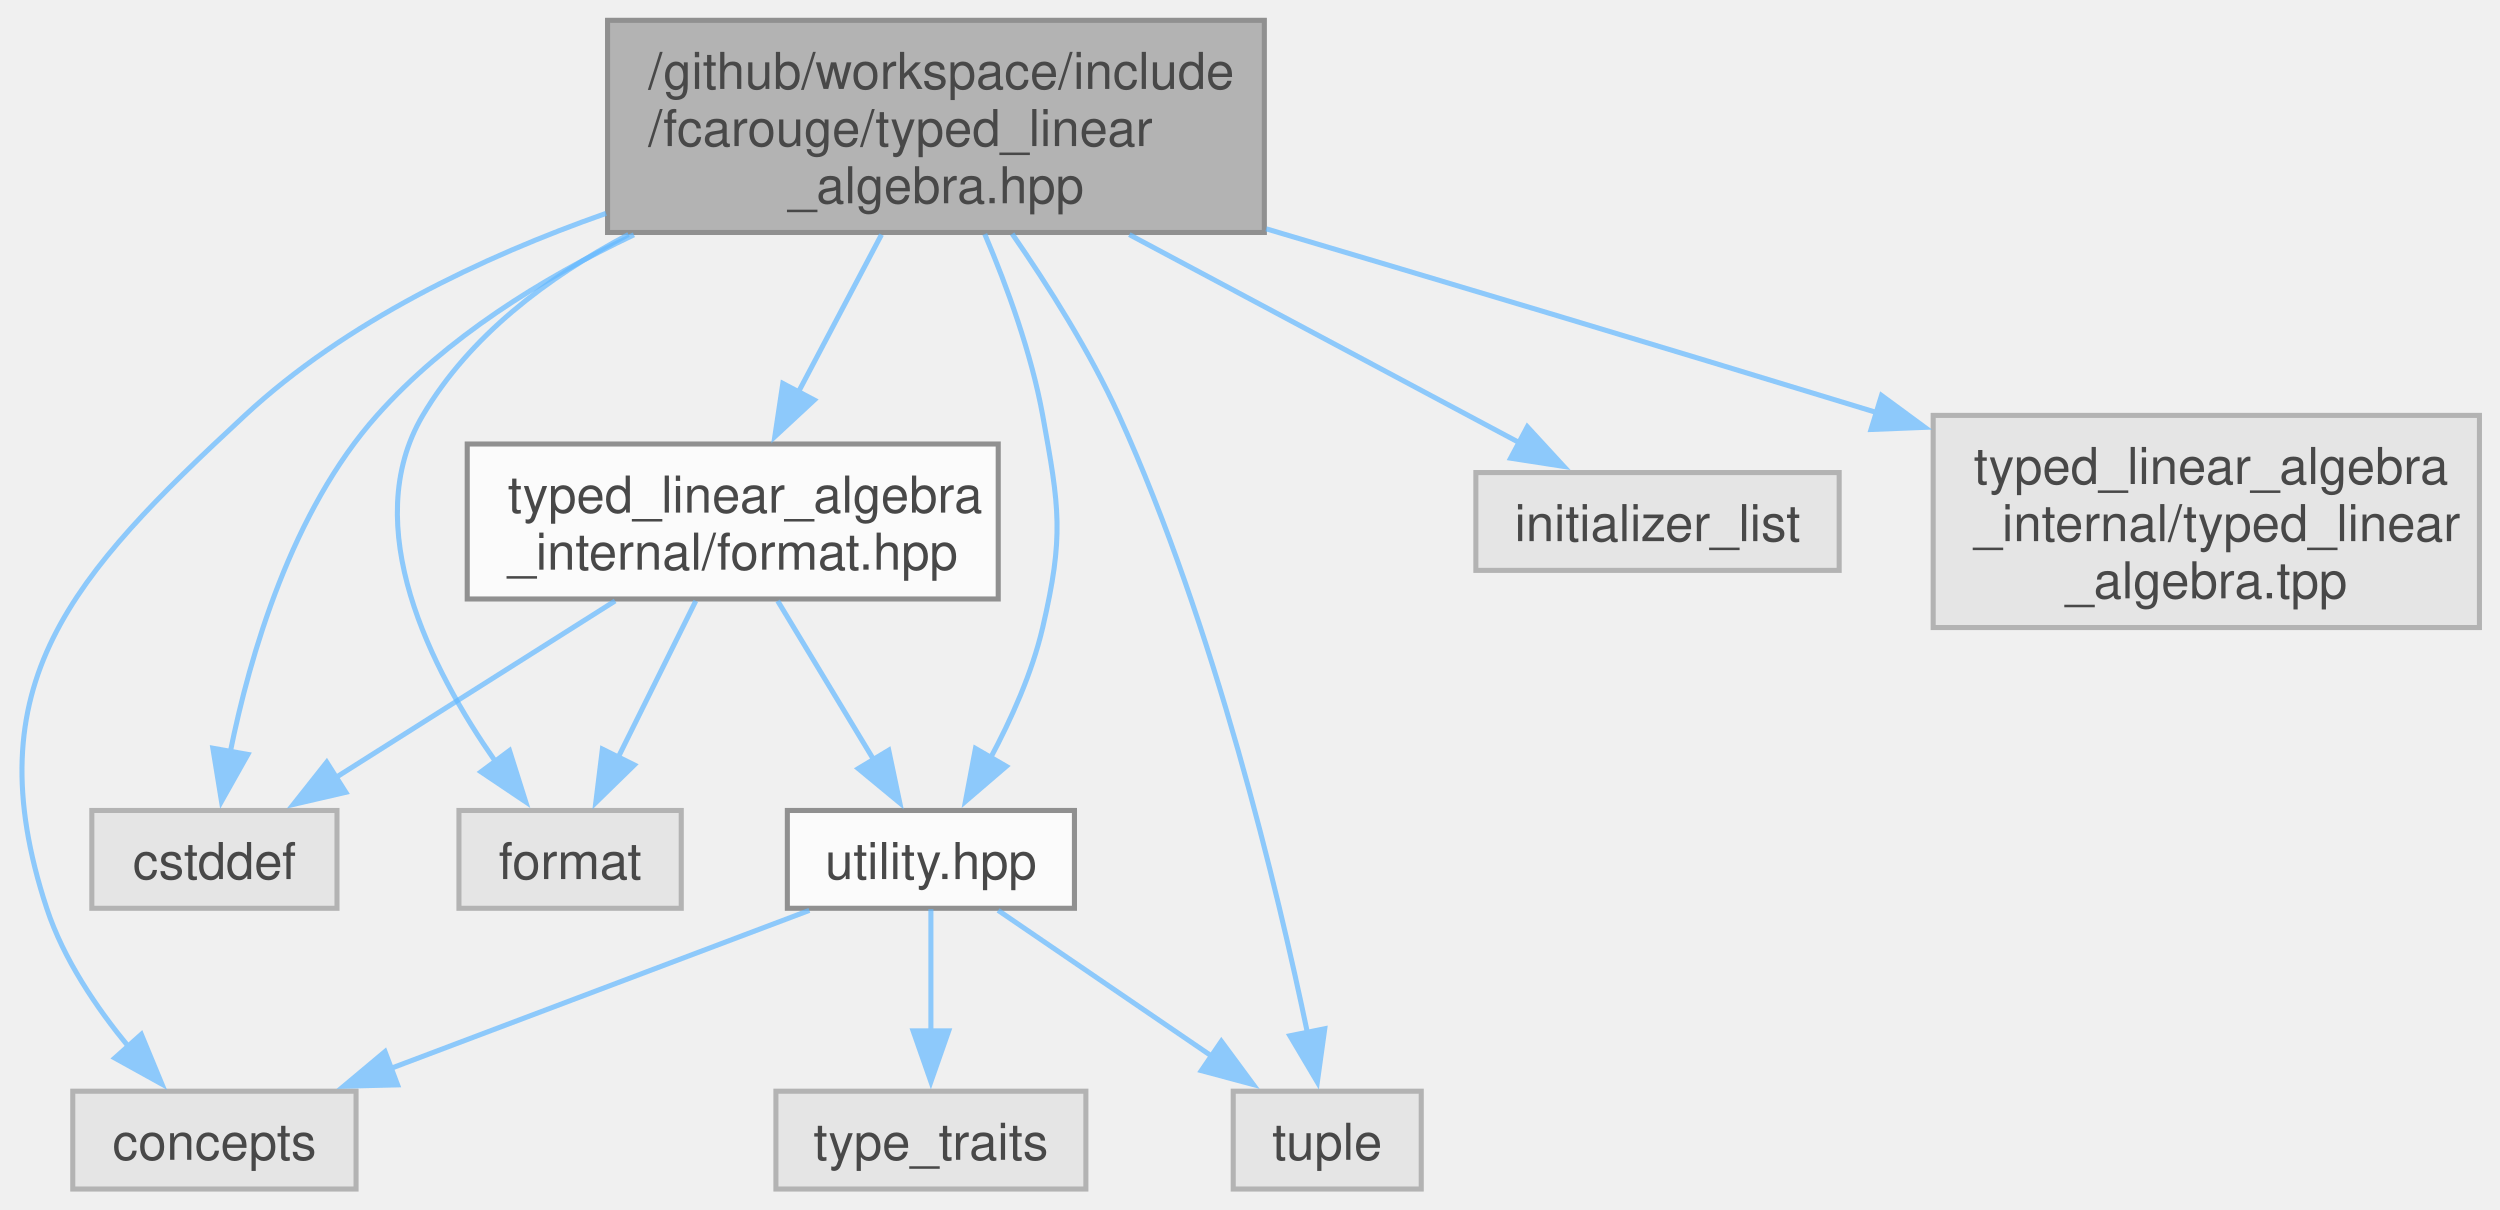
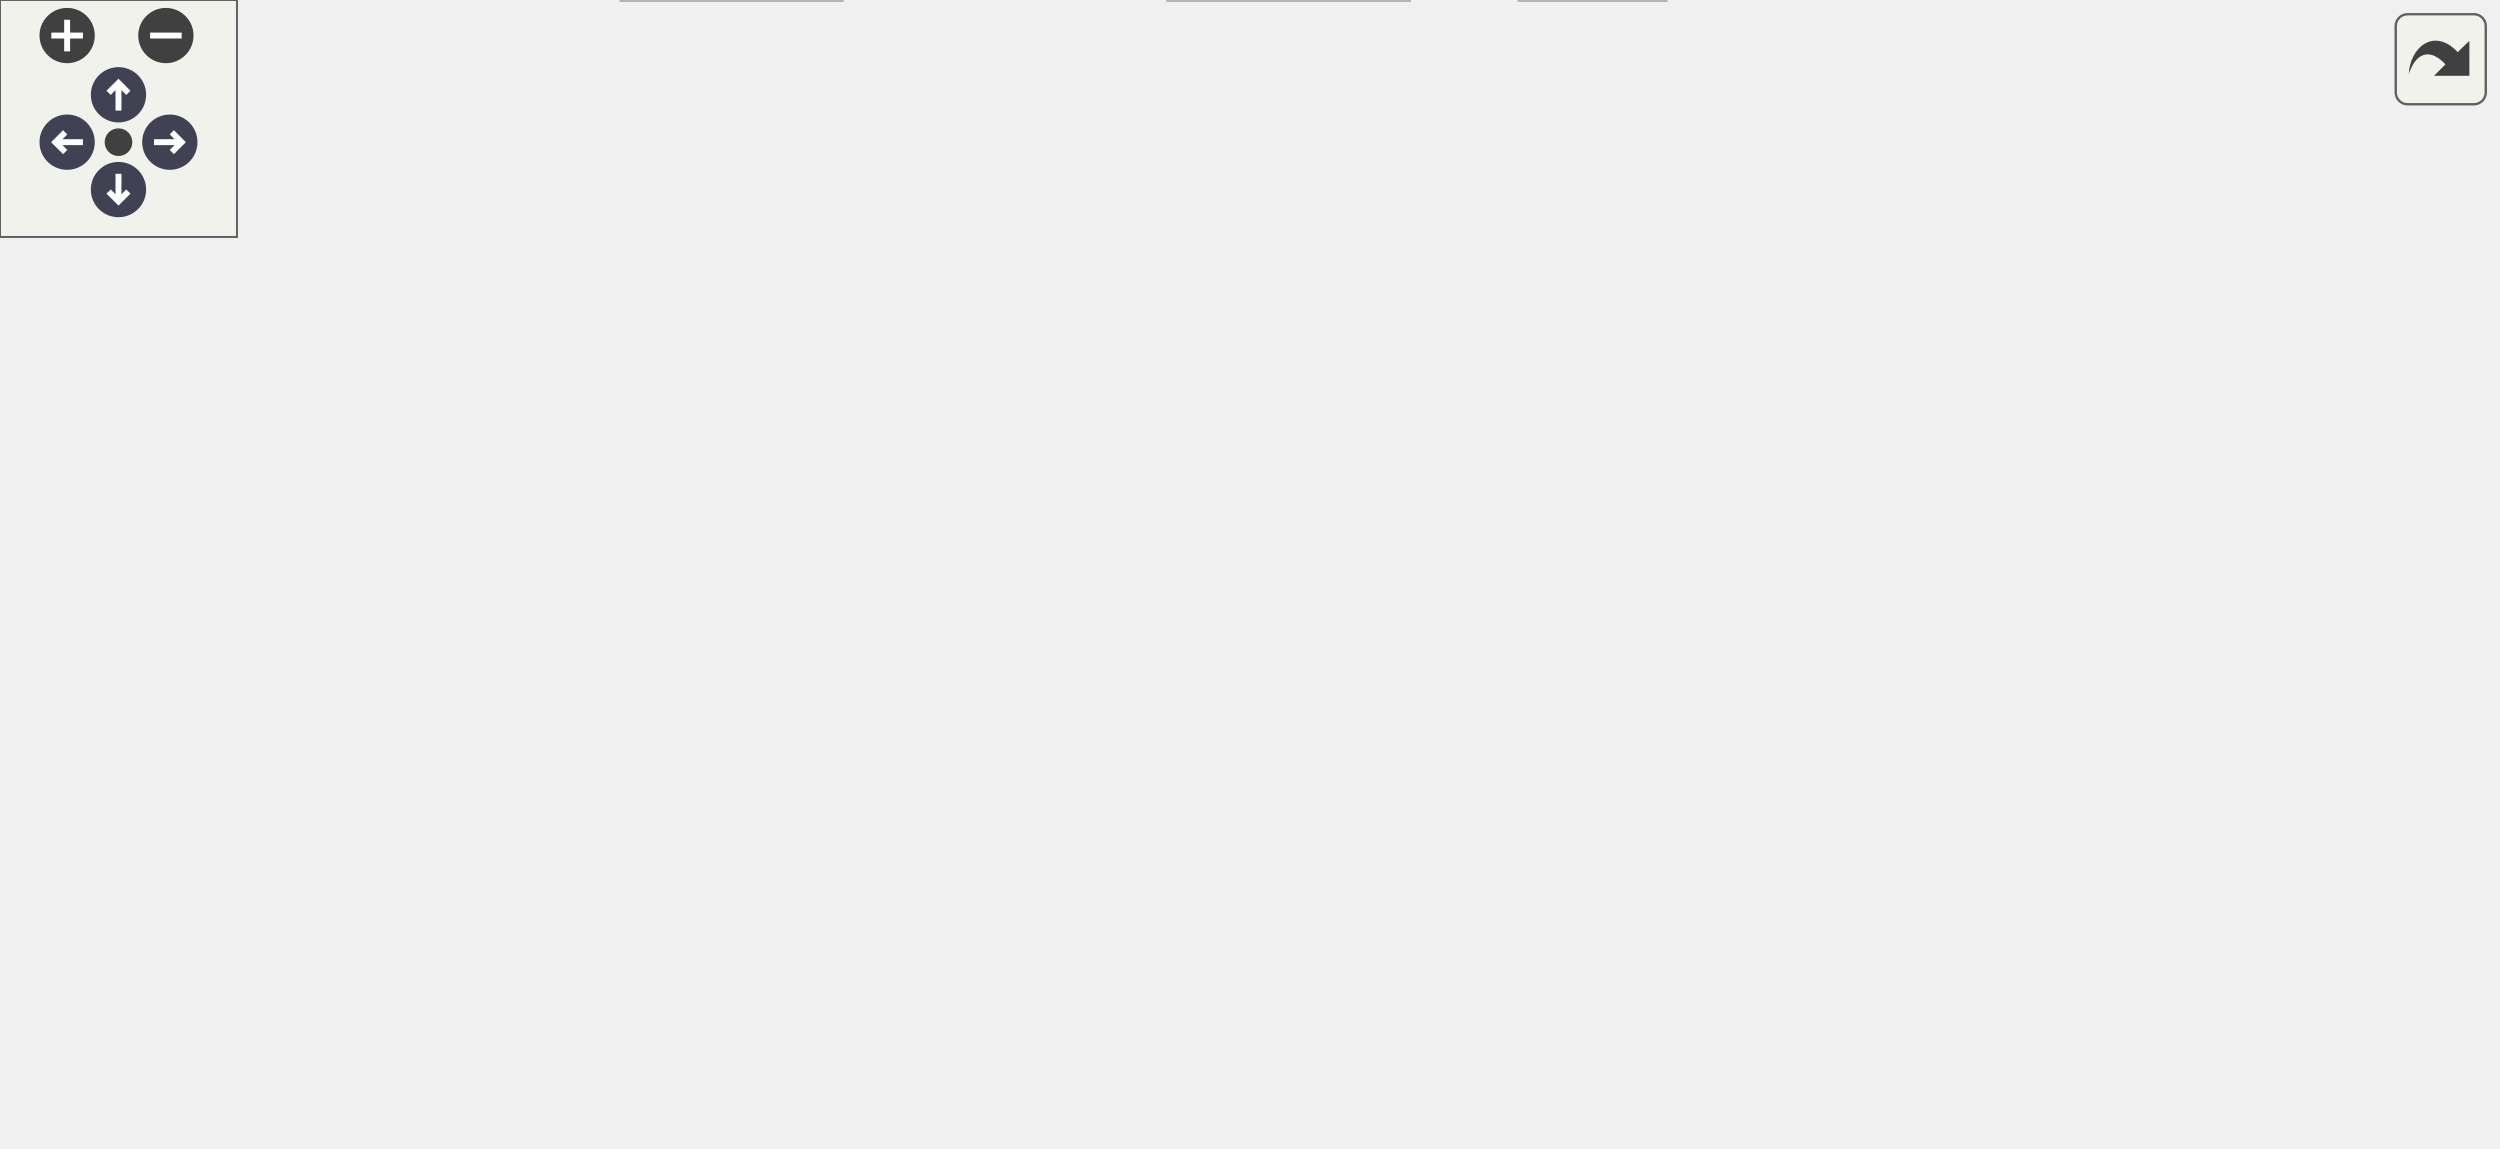
- <svg xmlns="http://www.w3.org/2000/svg" xmlns:xlink="http://www.w3.org/1999/xlink" width="492pt" height="238pt" viewBox="0.00 0.00 491.90 238.00">
-   <svg id="main" version="1.1" xml:space="preserve">
-     <style type="text/css">
+ <svg xmlns="http://www.w3.org/2000/svg" xmlns:xlink="http://www.w3.org/1999/xlink" id="main" version="1.1" xml:space="preserve">
+   <style type="text/css">
.node, .edge {opacity: 0.7;}
.node.selected, .edge.selected {opacity: 1;}
.edge:hover path { stroke: red; }
.edge:hover polygon { stroke: red; fill: red; }
</style>
-     <svg id="graph" class="graph">
-       <g id="graph0" class="graph" transform="scale(1 1) rotate(0) translate(4 234)">
-         <g id="Node000001" class="node">
-           <g id="a_Node000001">
-             <a xlink:title="Typed linear algebra implementation.">
-               <polygon fill="#999999" stroke="#666666" points="244.77,-230 115.52,-230 115.52,-188.25 244.77,-188.25 244.77,-230" />
-               <text text-anchor="start" x="123.52" y="-216.5" font-family="Helvetica,sans-Serif" font-size="10.00">/github/workspace/include</text>
-               <text text-anchor="start" x="123.52" y="-205.25" font-family="Helvetica,sans-Serif" font-size="10.00">/fcarouge/typed_linear</text>
-               <text text-anchor="middle" x="180.15" y="-194" font-family="Helvetica,sans-Serif" font-size="10.00">_algebra.hpp</text>
-             </a>
-           </g>
-         </g>
-         <g id="Node000002" class="node">
-           <g id="a_Node000002">
-             <a xlink:href="format_8hpp.xhtml" target="_top" xlink:title="Formatting support for the typed matrix.">
-               <polygon fill="white" stroke="#666666" points="192.4,-146.62 87.9,-146.62 87.9,-116.12 192.4,-116.12 192.4,-146.62" />
-               <text text-anchor="start" x="95.9" y="-133.12" font-family="Helvetica,sans-Serif" font-size="10.00">typed_linear_algebra</text>
-               <text text-anchor="middle" x="140.15" y="-121.88" font-family="Helvetica,sans-Serif" font-size="10.00">_internal/format.hpp</text>
-             </a>
-           </g>
-         </g>
-         <g id="edge1_Node000001_Node000002" class="edge">
-           <g id="a_edge1_Node000001_Node000002">
-             <a xlink:title=" ">
-               <path fill="none" stroke="#63b8ff" d="M169.43,-187.83C164.4,-178.3 158.36,-166.87 153.08,-156.86" />
-               <polygon fill="#63b8ff" stroke="#63b8ff" points="156.2,-155.28 148.43,-148.07 150.01,-158.54 156.2,-155.28" />
-             </a>
-           </g>
-         </g>
-         <g id="Node000003" class="node">
-           <g id="a_Node000003">
-             <a xlink:href="utility_8hpp.xhtml" target="_top" xlink:title=" ">
-               <polygon fill="white" stroke="#666666" points="207.4,-74.5 150.9,-74.5 150.9,-55.25 207.4,-55.25 207.4,-74.5" />
-               <text text-anchor="middle" x="179.15" y="-61" font-family="Helvetica,sans-Serif" font-size="10.00">utility.hpp</text>
-             </a>
-           </g>
-         </g>
-         <g id="edge8_Node000001_Node000003" class="edge">
-           <g id="a_edge8_Node000001_Node000003">
-             <a xlink:title=" ">
-               <path fill="none" stroke="#63b8ff" d="M189.75,-187.93C194.17,-177.53 198.92,-164.49 201.15,-152.25 204.46,-133.99 205.36,-128.57 201.15,-110.5 199.07,-101.58 194.94,-92.39 190.81,-84.69" />
-               <polygon fill="#63b8ff" stroke="#63b8ff" points="193.99,-83.19 185.95,-76.29 187.92,-86.7 193.99,-83.19" />
-             </a>
-           </g>
-         </g>
-         <g id="Node000004" class="node">
-           <g id="a_Node000004">
-             <a xlink:title=" ">
-               <polygon fill="#e0e0e0" stroke="#999999" points="66.02,-19.25 10.27,-19.25 10.27,0 66.02,0 66.02,-19.25" />
-               <text text-anchor="middle" x="38.15" y="-5.75" font-family="Helvetica,sans-Serif" font-size="10.00">concepts</text>
-             </a>
-           </g>
-         </g>
-         <g id="edge9_Node000001_Node000004" class="edge">
-           <g id="a_edge9_Node000001_Node000004">
-             <a xlink:title=" ">
-               <path fill="none" stroke="#63b8ff" d="M115.22,-192.01C90.71,-183.39 63.98,-170.65 44.15,-152.25 10.08,-120.65 -9.4,-99.38 5.15,-55.25 8.45,-45.23 14.96,-35.62 21.34,-27.9" />
-               <polygon fill="#63b8ff" stroke="#63b8ff" points="23.76,-30.44 27.81,-20.65 18.54,-25.78 23.76,-30.44" />
-             </a>
-           </g>
-         </g>
-         <g id="Node000005" class="node">
-           <g id="a_Node000005">
-             <a xlink:title=" ">
-               <polygon fill="#e0e0e0" stroke="#999999" points="275.65,-19.25 238.65,-19.25 238.65,0 275.65,0 275.65,-19.25" />
-               <text text-anchor="middle" x="257.15" y="-5.75" font-family="Helvetica,sans-Serif" font-size="10.00">tuple</text>
-             </a>
-           </g>
-         </g>
-         <g id="edge13_Node000001_Node000005" class="edge">
-           <g id="a_edge13_Node000001_Node000005">
-             <a xlink:title=" ">
-               <path fill="none" stroke="#63b8ff" d="M195.15,-187.98C202.28,-177.7 210.46,-164.75 216.15,-152.25 234.99,-110.83 247.44,-58.64 253.28,-30.61" />
-               <polygon fill="#63b8ff" stroke="#63b8ff" points="256.66,-31.54 255.2,-21.05 249.8,-30.16 256.66,-31.54" />
-             </a>
-           </g>
-         </g>
-         <g id="Node000007" class="node">
-           <g id="a_Node000007">
-             <a xlink:title=" ">
-               <polygon fill="#e0e0e0" stroke="#999999" points="62.27,-74.5 14.02,-74.5 14.02,-55.25 62.27,-55.25 62.27,-74.5" />
-               <text text-anchor="middle" x="38.15" y="-61" font-family="Helvetica,sans-Serif" font-size="10.00">cstddef</text>
-             </a>
-           </g>
-         </g>
-         <g id="edge10_Node000001_Node000007" class="edge">
-           <g id="a_edge10_Node000001_Node000007">
-             <a xlink:title=" ">
-               <path fill="none" stroke="#63b8ff" d="M120.7,-187.79C102.52,-179.18 83.75,-167.52 70.15,-152.25 53.38,-133.44 45.13,-105.06 41.27,-86.02" />
-               <polygon fill="#63b8ff" stroke="#63b8ff" points="44.73,-85.53 39.54,-76.3 37.84,-86.75 44.73,-85.53" />
-             </a>
-           </g>
-         </g>
-         <g id="Node000008" class="node">
-           <g id="a_Node000008">
-             <a xlink:title=" ">
-               <polygon fill="#e0e0e0" stroke="#999999" points="130.02,-74.5 86.27,-74.5 86.27,-55.25 130.02,-55.25 130.02,-74.5" />
-               <text text-anchor="middle" x="108.15" y="-61" font-family="Helvetica,sans-Serif" font-size="10.00">format</text>
-             </a>
-           </g>
-         </g>
-         <g id="edge11_Node000001_Node000008" class="edge">
-           <g id="a_edge11_Node000001_Node000008">
-             <a xlink:title=" ">
-               <path fill="none" stroke="#63b8ff" d="M119.64,-187.85C103.68,-179.43 88.36,-167.87 79.15,-152.25 66.33,-130.51 80.76,-102.31 93.44,-84.15" />
-               <polygon fill="#63b8ff" stroke="#63b8ff" points="96.22,-86.29 99.41,-76.19 90.61,-82.1 96.22,-86.29" />
-             </a>
-           </g>
-         </g>
-         <g id="Node000009" class="node">
-           <g id="a_Node000009">
-             <a xlink:title=" ">
-               <polygon fill="#e0e0e0" stroke="#999999" points="357.9,-141 286.4,-141 286.4,-121.75 357.9,-121.75 357.9,-141" />
-               <text text-anchor="middle" x="322.15" y="-127.5" font-family="Helvetica,sans-Serif" font-size="10.00">initializer_list</text>
-             </a>
-           </g>
-         </g>
-         <g id="edge12_Node000001_Node000009" class="edge">
-           <g id="a_edge12_Node000001_Node000009">
-             <a xlink:title=" ">
-               <path fill="none" stroke="#63b8ff" d="M218.2,-187.83C242.49,-174.87 273.38,-158.39 295.16,-146.77" />
-               <polygon fill="#63b8ff" stroke="#63b8ff" points="296.53,-150.01 303.71,-142.21 293.24,-143.83 296.53,-150.01" />
-             </a>
-           </g>
-         </g>
-         <g id="Node000010" class="node">
-           <g id="a_Node000010">
-             <a xlink:title=" ">
-               <polygon fill="#e0e0e0" stroke="#999999" points="483.9,-152.25 376.4,-152.25 376.4,-110.5 483.9,-110.5 483.9,-152.25" />
-               <text text-anchor="start" x="384.4" y="-138.75" font-family="Helvetica,sans-Serif" font-size="10.00">typed_linear_algebra</text>
-               <text text-anchor="start" x="384.4" y="-127.5" font-family="Helvetica,sans-Serif" font-size="10.00">_internal/typed_linear</text>
-               <text text-anchor="middle" x="430.15" y="-116.25" font-family="Helvetica,sans-Serif" font-size="10.00">_algebra.tpp</text>
-             </a>
-           </g>
-         </g>
-         <g id="edge14_Node000001_Node000010" class="edge">
-           <g id="a_edge14_Node000001_Node000010">
-             <a xlink:title=" ">
-               <path fill="none" stroke="#63b8ff" d="M245.13,-188.97C278.45,-179.09 319.95,-166.69 365.24,-152.82" />
-               <polygon fill="#63b8ff" stroke="#63b8ff" points="366.23,-156.17 374.76,-149.9 364.17,-149.48 366.23,-156.17" />
-             </a>
-           </g>
-         </g>
-         <g id="edge2_Node000002_Node000003" class="edge">
-           <g id="a_edge2_Node000002_Node000003">
-             <a xlink:title=" ">
-               <path fill="none" stroke="#63b8ff" d="M149,-115.74C154.61,-106.46 161.92,-94.37 167.93,-84.42" />
-               <polygon fill="#63b8ff" stroke="#63b8ff" points="170.85,-86.36 173.03,-75.99 164.86,-82.74 170.85,-86.36" />
-             </a>
-           </g>
-         </g>
-         <g id="edge6_Node000002_Node000007" class="edge">
-           <g id="a_edge6_Node000002_Node000007">
-             <a xlink:title=" ">
-               <path fill="none" stroke="#63b8ff" d="M117,-115.74C100.55,-105.34 78.52,-91.4 61.92,-80.91" />
-               <polygon fill="#63b8ff" stroke="#63b8ff" points="64,-78.08 53.67,-75.69 60.25,-84 64,-78.08" />
-             </a>
-           </g>
-         </g>
-         <g id="edge7_Node000002_Node000008" class="edge">
-           <g id="a_edge7_Node000002_Node000008">
-             <a xlink:title=" ">
-               <path fill="none" stroke="#63b8ff" d="M132.88,-115.74C128.33,-106.56 122.41,-94.63 117.5,-84.74" />
-               <polygon fill="#63b8ff" stroke="#63b8ff" points="120.78,-83.46 113.2,-76.05 114.5,-86.57 120.78,-83.46" />
-             </a>
-           </g>
-         </g>
-         <g id="edge3_Node000003_Node000004" class="edge">
-           <g id="a_edge3_Node000003_Node000004">
-             <a xlink:title=" ">
-               <path fill="none" stroke="#63b8ff" d="M155.23,-54.84C132.64,-46.31 98.51,-33.42 72.92,-23.76" />
-               <polygon fill="#63b8ff" stroke="#63b8ff" points="74.19,-20.5 63.6,-20.24 71.72,-27.04 74.19,-20.5" />
-             </a>
-           </g>
-         </g>
-         <g id="edge4_Node000003_Node000005" class="edge">
-           <g id="a_edge4_Node000003_Node000005">
-             <a xlink:title=" ">
-               <path fill="none" stroke="#63b8ff" d="M192.38,-54.84C203.92,-46.96 220.91,-35.36 234.6,-26.02" />
-               <polygon fill="#63b8ff" stroke="#63b8ff" points="236.31,-29.08 242.6,-20.56 232.37,-23.3 236.31,-29.08" />
-             </a>
-           </g>
-         </g>
-         <g id="Node000006" class="node">
-           <g id="a_Node000006">
-             <a xlink:title=" ">
-               <polygon fill="#e0e0e0" stroke="#999999" points="209.65,-19.25 148.65,-19.25 148.65,0 209.65,0 209.65,-19.25" />
-               <text text-anchor="middle" x="179.15" y="-5.75" font-family="Helvetica,sans-Serif" font-size="10.00">type_traits</text>
-             </a>
-           </g>
-         </g>
-         <g id="edge5_Node000003_Node000006" class="edge">
-           <g id="a_edge5_Node000003_Node000006">
-             <a xlink:title=" ">
-               <path fill="none" stroke="#63b8ff" d="M179.15,-55.08C179.15,-48.57 179.15,-39.42 179.15,-31.12" />
-               <polygon fill="#63b8ff" stroke="#63b8ff" points="182.65,-31.12 179.15,-21.12 175.65,-31.12 182.65,-31.12" />
-             </a>
-           </g>
-         </g>
-       </g>
-     </svg>
+   <defs>
+     <circle id="rim" cx="0" cy="0" r="7" />
+     <circle id="rim2" cx="0" cy="0" r="3.5" />
+     <g id="zoomPlus">
+       <use xlink:href="#rim" fill="#404040">
+         <set attributeName="fill" to="#808080" begin="zoomplus.mouseover" end="zoomplus.mouseout" />
+       </use>
+       <path d="M-4,0h8M0,-4v8" fill="none" stroke="white" stroke-width="1.5" pointer-events="none" />
+     </g>
+     <g id="zoomMin">
+       <use xlink:href="#rim" fill="#404040">
+         <set attributeName="fill" to="#808080" begin="zoomminus.mouseover" end="zoomminus.mouseout" />
+       </use>
+       <path d="M-4,0h8" fill="none" stroke="white" stroke-width="1.5" pointer-events="none" />
+     </g>
+     <g id="arrowUp" transform="translate(30 24)">
+       <use xlink:href="#rim" />
+       <path pointer-events="none" fill="none" stroke="white" stroke-width="1.5" d="M0,-3.0v7 M-2.5,-0.5L0,-3.0L2.5,-0.5" />
+     </g>
+     <g id="arrowRight" transform="rotate(90) translate(36 -43)">
+       <use xlink:href="#rim" />
+       <path pointer-events="none" fill="none" stroke="white" stroke-width="1.5" d="M0,-3.0v7 M-2.5,-0.5L0,-3.0L2.5,-0.5" />
+     </g>
+     <g id="arrowDown" transform="rotate(180) translate(-30 -48)">
+       <use xlink:href="#rim" />
+       <path pointer-events="none" fill="none" stroke="white" stroke-width="1.5" d="M0,-3.0v7 M-2.5,-0.5L0,-3.0L2.5,-0.5" />
+     </g>
+     <g id="arrowLeft" transform="rotate(270) translate(-36 17)">
+       <use xlink:href="#rim" />
+       <path pointer-events="none" fill="none" stroke="white" stroke-width="1.5" d="M0,-3.0v7 M-2.5,-0.5L0,-3.0L2.5,-0.5" />
+     </g>
+     <g id="resetDef">
+       <use xlink:href="#rim2" fill="#404040">
+         <set attributeName="fill" to="#808080" begin="reset.mouseover" end="reset.mouseout" />
+       </use>
+     </g>
+   </defs>
+   <svg id="graph" class="graph">
+     <g id="viewport">
+       <g id="Node000001" class="node">
+         <g id="a_Node000001">
+           <a xlink:title="Typed linear algebra implementation.">
+             <polygon fill="#999999" stroke="#666666" points="394.88,-230 265.62,-230 265.62,-188.25 394.88,-188.25 394.88,-230" />
+             <text text-anchor="start" x="273.62" y="-216.5" font-family="Helvetica,sans-Serif" font-size="10.00">/github/workspace/include</text>
+             <text text-anchor="start" x="273.62" y="-205.25" font-family="Helvetica,sans-Serif" font-size="10.00">/fcarouge/typed_linear</text>
+             <text text-anchor="middle" x="330.25" y="-194" font-family="Helvetica,sans-Serif" font-size="10.00">_algebra.hpp</text>
+           </a>
+         </g>
+       </g>
+       <g id="Node000002" class="node">
+         <g id="a_Node000002">
+           <a xlink:href="typed__linear__algebra__forward_8hpp.xhtml" target="_top" xlink:title="Authoritative forward declaration header.">
+             <polygon fill="white" stroke="#666666" points="104.5,-146.62 0,-146.62 0,-116.12 104.5,-116.12 104.5,-146.62" />
+             <text text-anchor="start" x="8" y="-133.12" font-family="Helvetica,sans-Serif" font-size="10.00">typed_linear_algebra</text>
+             <text text-anchor="middle" x="52.25" y="-121.88" font-family="Helvetica,sans-Serif" font-size="10.00">_forward.hpp</text>
+           </a>
+         </g>
+       </g>
+       <g id="edge1_Node000001_Node000002" class="edge">
+         <g id="a_edge1_Node000001_Node000002">
+           <a xlink:title=" ">
+             <path fill="none" stroke="#63b8ff" d="M265.14,-191.59C223.12,-180.76 167.34,-166.1 118.25,-152.25 116,-151.62 113.71,-150.96 111.4,-150.3" />
+             <polygon fill="#63b8ff" stroke="#63b8ff" points="112.53,-146.98 101.95,-147.54 110.57,-153.7 112.53,-146.98" />
+           </a>
+         </g>
+       </g>
+       <g id="Node000003" class="node">
+         <g id="a_Node000003">
+           <a xlink:href="format_8hpp.xhtml" target="_top" xlink:title="Formatting support for the typed matrix.">
+             <polygon fill="white" stroke="#666666" points="302.5,-146.62 198,-146.62 198,-116.12 302.5,-116.12 302.5,-146.62" />
+             <text text-anchor="start" x="206" y="-133.12" font-family="Helvetica,sans-Serif" font-size="10.00">typed_linear_algebra</text>
+             <text text-anchor="middle" x="250.25" y="-121.88" font-family="Helvetica,sans-Serif" font-size="10.00">_internal/format.hpp</text>
+           </a>
+         </g>
+       </g>
+       <g id="edge2_Node000001_Node000003" class="edge">
+         <g id="a_edge2_Node000001_Node000003">
+           <a xlink:title=" ">
+             <path fill="none" stroke="#63b8ff" d="M308.81,-187.83C298.07,-177.66 285.04,-165.32 274,-154.87" />
+             <polygon fill="#63b8ff" stroke="#63b8ff" points="276.43,-152.34 266.76,-148.01 271.61,-157.42 276.43,-152.34" />
+           </a>
+         </g>
+       </g>
+       <g id="Node000004" class="node">
+         <g id="a_Node000004">
+           <a xlink:href="utility_8hpp.xhtml" target="_top" xlink:title=" ">
+             <polygon fill="white" stroke="#666666" points="354.5,-74.5 298,-74.5 298,-55.25 354.5,-55.25 354.5,-74.5" />
+             <text text-anchor="middle" x="326.25" y="-61" font-family="Helvetica,sans-Serif" font-size="10.00">utility.hpp</text>
+           </a>
+         </g>
+       </g>
+       <g id="edge9_Node000001_Node000004" class="edge">
+         <g id="a_edge9_Node000001_Node000004">
+           <a xlink:title=" ">
+             <path fill="none" stroke="#63b8ff" d="M337.1,-187.83C342.86,-168.02 349.4,-137.06 344.25,-110.5 342.58,-101.9 339.26,-92.85 335.91,-85.17" />
+             <polygon fill="#63b8ff" stroke="#63b8ff" points="339.1,-83.72 331.68,-76.16 332.77,-86.7 339.1,-83.72" />
+           </a>
+         </g>
+       </g>
+       <g id="Node000005" class="node">
+         <g id="a_Node000005">
+           <a xlink:title=" ">
+             <polygon fill="#e0e0e0" stroke="#999999" points="213.12,-19.25 157.38,-19.25 157.38,0 213.12,0 213.12,-19.25" />
+             <text text-anchor="middle" x="185.25" y="-5.75" font-family="Helvetica,sans-Serif" font-size="10.00">concepts</text>
+           </a>
+         </g>
+       </g>
+       <g id="edge10_Node000001_Node000005" class="edge">
+         <g id="a_edge10_Node000001_Node000005">
+           <a xlink:title=" ">
+             <path fill="none" stroke="#63b8ff" d="M265.34,-199.08C234.3,-191.52 199.04,-177.66 176.25,-152.25 146.91,-119.55 145.1,-97.47 157.25,-55.25 159.99,-45.72 165.44,-36.25 170.8,-28.51" />
+             <polygon fill="#63b8ff" stroke="#63b8ff" points="173.48,-30.77 176.67,-20.67 167.88,-26.58 173.48,-30.77" />
+           </a>
+         </g>
+       </g>
+       <g id="Node000006" class="node">
+         <g id="a_Node000006">
+           <a xlink:title=" ">
+             <polygon fill="#e0e0e0" stroke="#999999" points="421.75,-19.25 384.75,-19.25 384.75,0 421.75,0 421.75,-19.25" />
+             <text text-anchor="middle" x="403.25" y="-5.75" font-family="Helvetica,sans-Serif" font-size="10.00">tuple</text>
+           </a>
+         </g>
+       </g>
+       <g id="edge14_Node000001_Node000006" class="edge">
+         <g id="a_edge14_Node000001_Node000006">
+           <a xlink:title=" ">
+             <path fill="none" stroke="#63b8ff" d="M341.89,-187.84C347.58,-177.42 354.26,-164.38 359.25,-152.25 376.65,-109.92 391.1,-58.08 398.31,-30.36" />
+             <polygon fill="#63b8ff" stroke="#63b8ff" points="401.64,-31.46 400.72,-20.9 394.86,-29.73 401.64,-31.46" />
+           </a>
+         </g>
+       </g>
+       <g id="Node000008" class="node">
+         <g id="a_Node000008">
+           <a xlink:title=" ">
+             <polygon fill="#e0e0e0" stroke="#999999" points="214.38,-74.5 166.12,-74.5 166.12,-55.25 214.38,-55.25 214.38,-74.5" />
+             <text text-anchor="middle" x="190.25" y="-61" font-family="Helvetica,sans-Serif" font-size="10.00">cstddef</text>
+           </a>
+         </g>
+       </g>
+       <g id="edge11_Node000001_Node000008" class="edge">
+         <g id="a_edge11_Node000001_Node000008">
+           <a xlink:title=" ">
+             <path fill="none" stroke="#63b8ff" d="M265.27,-198.94C236.97,-191.36 206.41,-177.52 189.25,-152.25 176.04,-132.81 179.38,-104.79 183.96,-85.99" />
+             <polygon fill="#63b8ff" stroke="#63b8ff" points="187.33,-86.94 186.65,-76.36 180.59,-85.05 187.33,-86.94" />
+           </a>
+         </g>
+       </g>
+       <g id="Node000009" class="node">
+         <g id="a_Node000009">
+           <a xlink:title=" ">
+             <polygon fill="#e0e0e0" stroke="#999999" points="277.12,-74.5 233.38,-74.5 233.38,-55.25 277.12,-55.25 277.12,-74.5" />
+             <text text-anchor="middle" x="255.25" y="-61" font-family="Helvetica,sans-Serif" font-size="10.00">format</text>
+           </a>
+         </g>
+       </g>
+       <g id="edge12_Node000001_Node000009" class="edge">
+         <g id="a_edge12_Node000001_Node000009">
+           <a xlink:title=" ">
+             <path fill="none" stroke="#63b8ff" d="M330.31,-187.98C329.51,-167.16 325.75,-134.42 311.25,-110.5 304.04,-98.62 292.46,-88.6 281.68,-81.09" />
+             <polygon fill="#63b8ff" stroke="#63b8ff" points="283.73,-78.25 273.44,-75.74 279.92,-84.12 283.73,-78.25" />
+           </a>
+         </g>
+       </g>
+       <g id="Node000010" class="node">
+         <g id="a_Node000010">
+           <a xlink:title=" ">
+             <polygon fill="#e0e0e0" stroke="#999999" points="506,-141 434.5,-141 434.5,-121.75 506,-121.75 506,-141" />
+             <text text-anchor="middle" x="470.25" y="-127.5" font-family="Helvetica,sans-Serif" font-size="10.00">initializer_list</text>
+           </a>
+         </g>
+       </g>
+       <g id="edge13_Node000001_Node000010" class="edge">
+         <g id="a_edge13_Node000001_Node000010">
+           <a xlink:title=" ">
+             <path fill="none" stroke="#63b8ff" d="M367.77,-187.83C391.6,-174.93 421.89,-158.54 443.35,-146.93" />
+             <polygon fill="#63b8ff" stroke="#63b8ff" points="444.93,-150.06 452.06,-142.22 441.6,-143.9 444.93,-150.06" />
+           </a>
+         </g>
+       </g>
+       <g id="Node000011" class="node">
+         <g id="a_Node000011">
+           <a xlink:title=" ">
+             <polygon fill="#e0e0e0" stroke="#999999" points="632,-152.25 524.5,-152.25 524.5,-110.5 632,-110.5 632,-152.25" />
+             <text text-anchor="start" x="532.5" y="-138.75" font-family="Helvetica,sans-Serif" font-size="10.00">typed_linear_algebra</text>
+             <text text-anchor="start" x="532.5" y="-127.5" font-family="Helvetica,sans-Serif" font-size="10.00">_internal/typed_linear</text>
+             <text text-anchor="middle" x="578.25" y="-116.25" font-family="Helvetica,sans-Serif" font-size="10.00">_algebra.tpp</text>
+           </a>
+         </g>
+       </g>
+       <g id="edge15_Node000001_Node000011" class="edge">
+         <g id="a_edge15_Node000001_Node000011">
+           <a xlink:title=" ">
+             <path fill="none" stroke="#63b8ff" d="M394.95,-188.8C427.85,-178.92 468.73,-166.57 513.47,-152.78" />
+             <polygon fill="#63b8ff" stroke="#63b8ff" points="514.34,-156.18 522.86,-149.89 512.27,-149.49 514.34,-156.18" />
+           </a>
+         </g>
+       </g>
+       <g id="edge3_Node000003_Node000004" class="edge">
+         <g id="a_edge3_Node000003_Node000004">
+           <a xlink:title=" ">
+             <path fill="none" stroke="#63b8ff" d="M267.5,-115.74C279.36,-105.67 295.12,-92.29 307.33,-81.93" />
+             <polygon fill="#63b8ff" stroke="#63b8ff" points="309.34,-84.82 314.7,-75.68 304.81,-79.48 309.34,-84.82" />
+           </a>
+         </g>
+       </g>
+       <g id="edge7_Node000003_Node000008" class="edge">
+         <g id="a_edge7_Node000003_Node000008">
+           <a xlink:title=" ">
+             <path fill="none" stroke="#63b8ff" d="M236.64,-115.74C227.54,-105.96 215.55,-93.08 206.04,-82.85" />
+             <polygon fill="#63b8ff" stroke="#63b8ff" points="208.86,-80.74 199.49,-75.81 203.74,-85.51 208.86,-80.74" />
+           </a>
+         </g>
+       </g>
+       <g id="edge8_Node000003_Node000009" class="edge">
+         <g id="a_edge8_Node000003_Node000009">
+           <a xlink:title=" ">
+             <path fill="none" stroke="#63b8ff" d="M251.38,-115.74C252.07,-106.95 252.94,-95.65 253.69,-86.03" />
+             <polygon fill="#63b8ff" stroke="#63b8ff" points="257.17,-86.45 254.45,-76.21 250.19,-85.91 257.17,-86.45" />
+           </a>
+         </g>
+       </g>
+       <g id="edge4_Node000004_Node000005" class="edge">
+         <g id="a_edge4_Node000004_Node000005">
+           <a xlink:title=" ">
+             <path fill="none" stroke="#63b8ff" d="M302.33,-54.84C279.75,-46.31 245.61,-33.42 220.02,-23.76" />
+             <polygon fill="#63b8ff" stroke="#63b8ff" points="221.29,-20.5 210.7,-20.24 218.82,-27.04 221.29,-20.5" />
+           </a>
+         </g>
+       </g>
+       <g id="edge5_Node000004_Node000006" class="edge">
+         <g id="a_edge5_Node000004_Node000006">
+           <a xlink:title=" ">
+             <path fill="none" stroke="#63b8ff" d="M339.31,-54.84C350.71,-46.96 367.48,-35.36 380.99,-26.02" />
+             <polygon fill="#63b8ff" stroke="#63b8ff" points="382.65,-29.13 388.88,-20.56 378.66,-23.37 382.65,-29.13" />
+           </a>
+         </g>
+       </g>
+       <g id="Node000007" class="node">
+         <g id="a_Node000007">
+           <a xlink:title=" ">
+             <polygon fill="#e0e0e0" stroke="#999999" points="356.75,-19.25 295.75,-19.25 295.75,0 356.75,0 356.75,-19.25" />
+             <text text-anchor="middle" x="326.25" y="-5.75" font-family="Helvetica,sans-Serif" font-size="10.00">type_traits</text>
+           </a>
+         </g>
+       </g>
+       <g id="edge6_Node000004_Node000007" class="edge">
+         <g id="a_edge6_Node000004_Node000007">
+           <a xlink:title=" ">
+             <path fill="none" stroke="#63b8ff" d="M326.25,-55.08C326.25,-48.57 326.25,-39.42 326.25,-31.12" />
+             <polygon fill="#63b8ff" stroke="#63b8ff" points="329.75,-31.12 326.25,-21.12 322.75,-31.12 329.75,-31.12" />
+           </a>
+         </g>
+       </g>
+     </g>
+   </svg>
+   <g id="navigator" transform="translate(0 0)" fill="#404254">
+     <rect fill="#f2f5e9" fill-opacity="0.5" stroke="#606060" stroke-width=".5" x="0" y="0" width="60" height="60" />
+     <use id="zoomplus" xlink:href="#zoomPlus" x="17" y="9" />
+     <use id="zoomminus" xlink:href="#zoomMin" x="42" y="9" />
+     <use id="reset" xlink:href="#resetDef" x="30" y="36" />
+     <use id="arrowup" xlink:href="#arrowUp" x="0" y="0" />
+     <use id="arrowright" xlink:href="#arrowRight" x="0" y="0" />
+     <use id="arrowdown" xlink:href="#arrowDown" x="0" y="0" />
+     <use id="arrowleft" xlink:href="#arrowLeft" x="0" y="0" />
+   </g>
+   <svg viewBox="0 0 15 15" width="100%" height="30px" preserveAspectRatio="xMaxYMin meet">
+     <g id="arrow_out" transform="scale(0.3 0.3)">
+       <a xlink:href="typed__linear__algebra_8hpp__incl_org.svg" target="_base">
+         <rect id="button" ry="5" rx="5" y="6" x="6" height="38" width="38" fill="#f2f5e9" fill-opacity="0.5" stroke="#606060" stroke-width="1.0" />
+         <path id="arrow" d="M 11.5,31.437 C 11.94,20.098 22.043,11.323 32.159,21.979 L 37.069,17.246 C 37.069,17.246 37.088,32 37.088,32 L 22.16,31.978 C 22.16,31.978 26.998,27.14 26.998,27.14 C 18.529,18.264 13.292,25.23 11.5,31.437 z" style="fill:#404040;" />
+       </a>
+     </g>
  </svg>
  <style type="text/css">

[data-mouse-over-selected='false'] { opacity: 0.7; }
[data-mouse-over-selected='true']  { opacity: 1.0; }

</style>
</svg>
